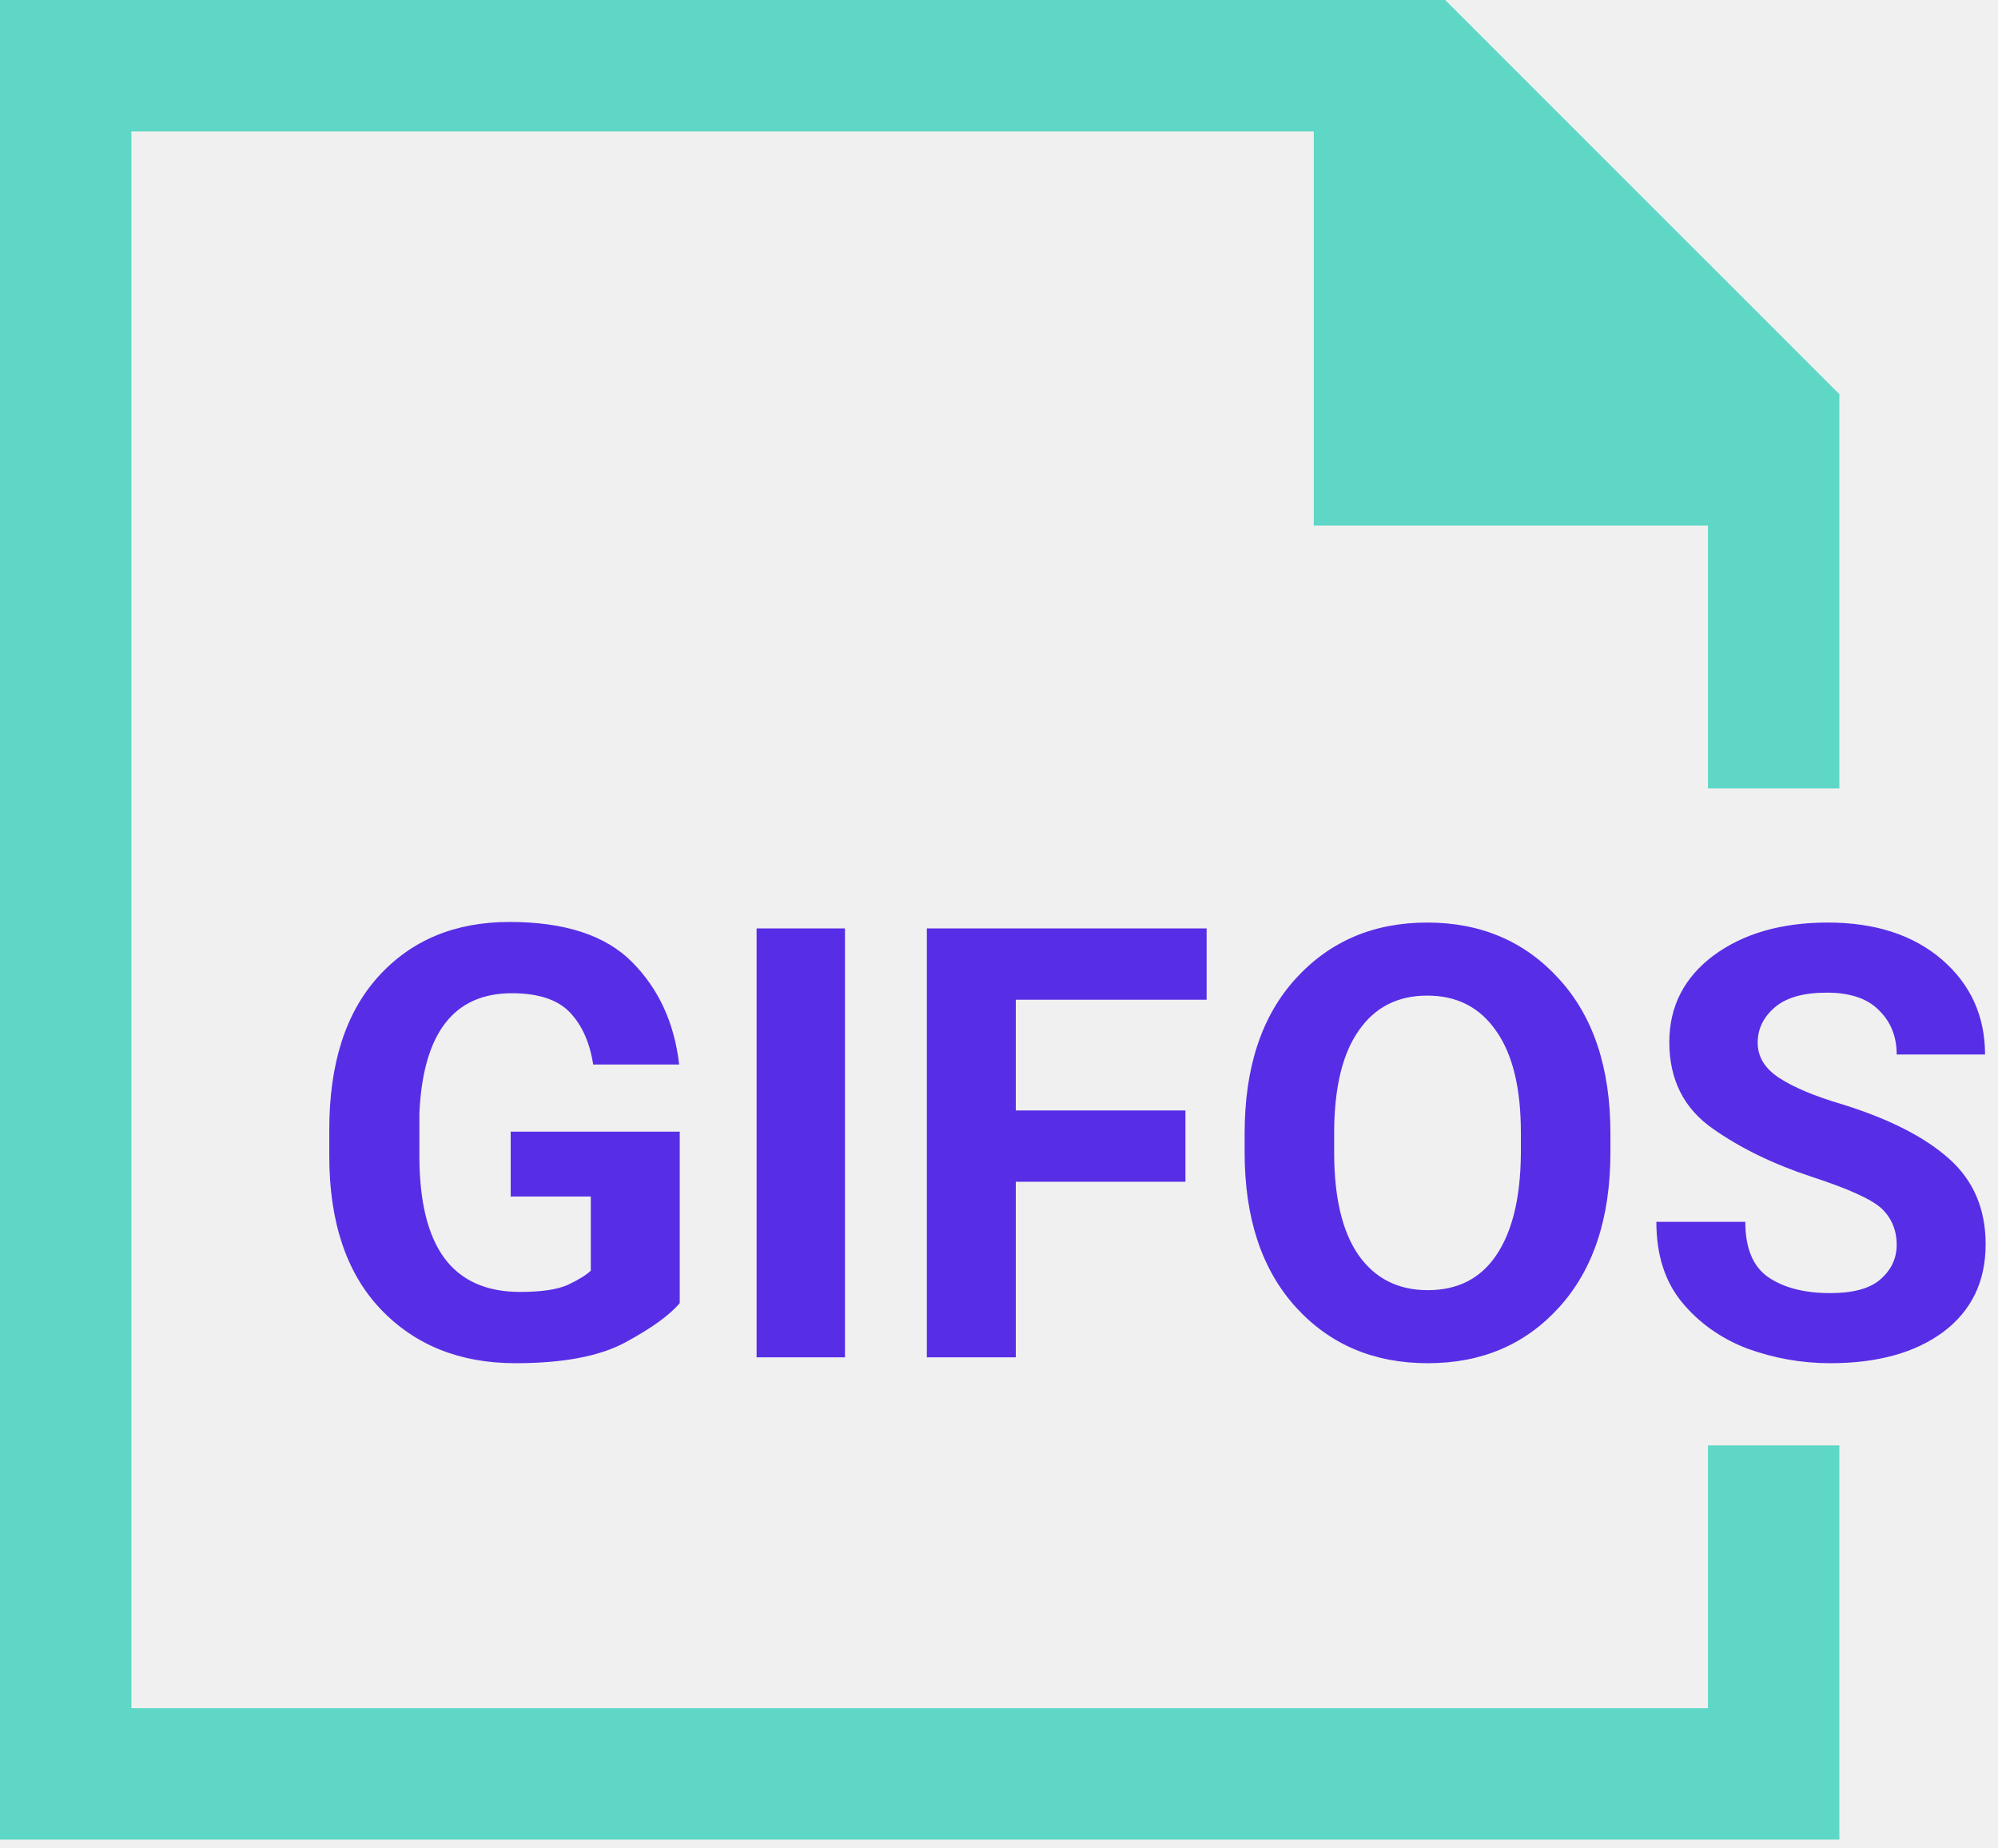
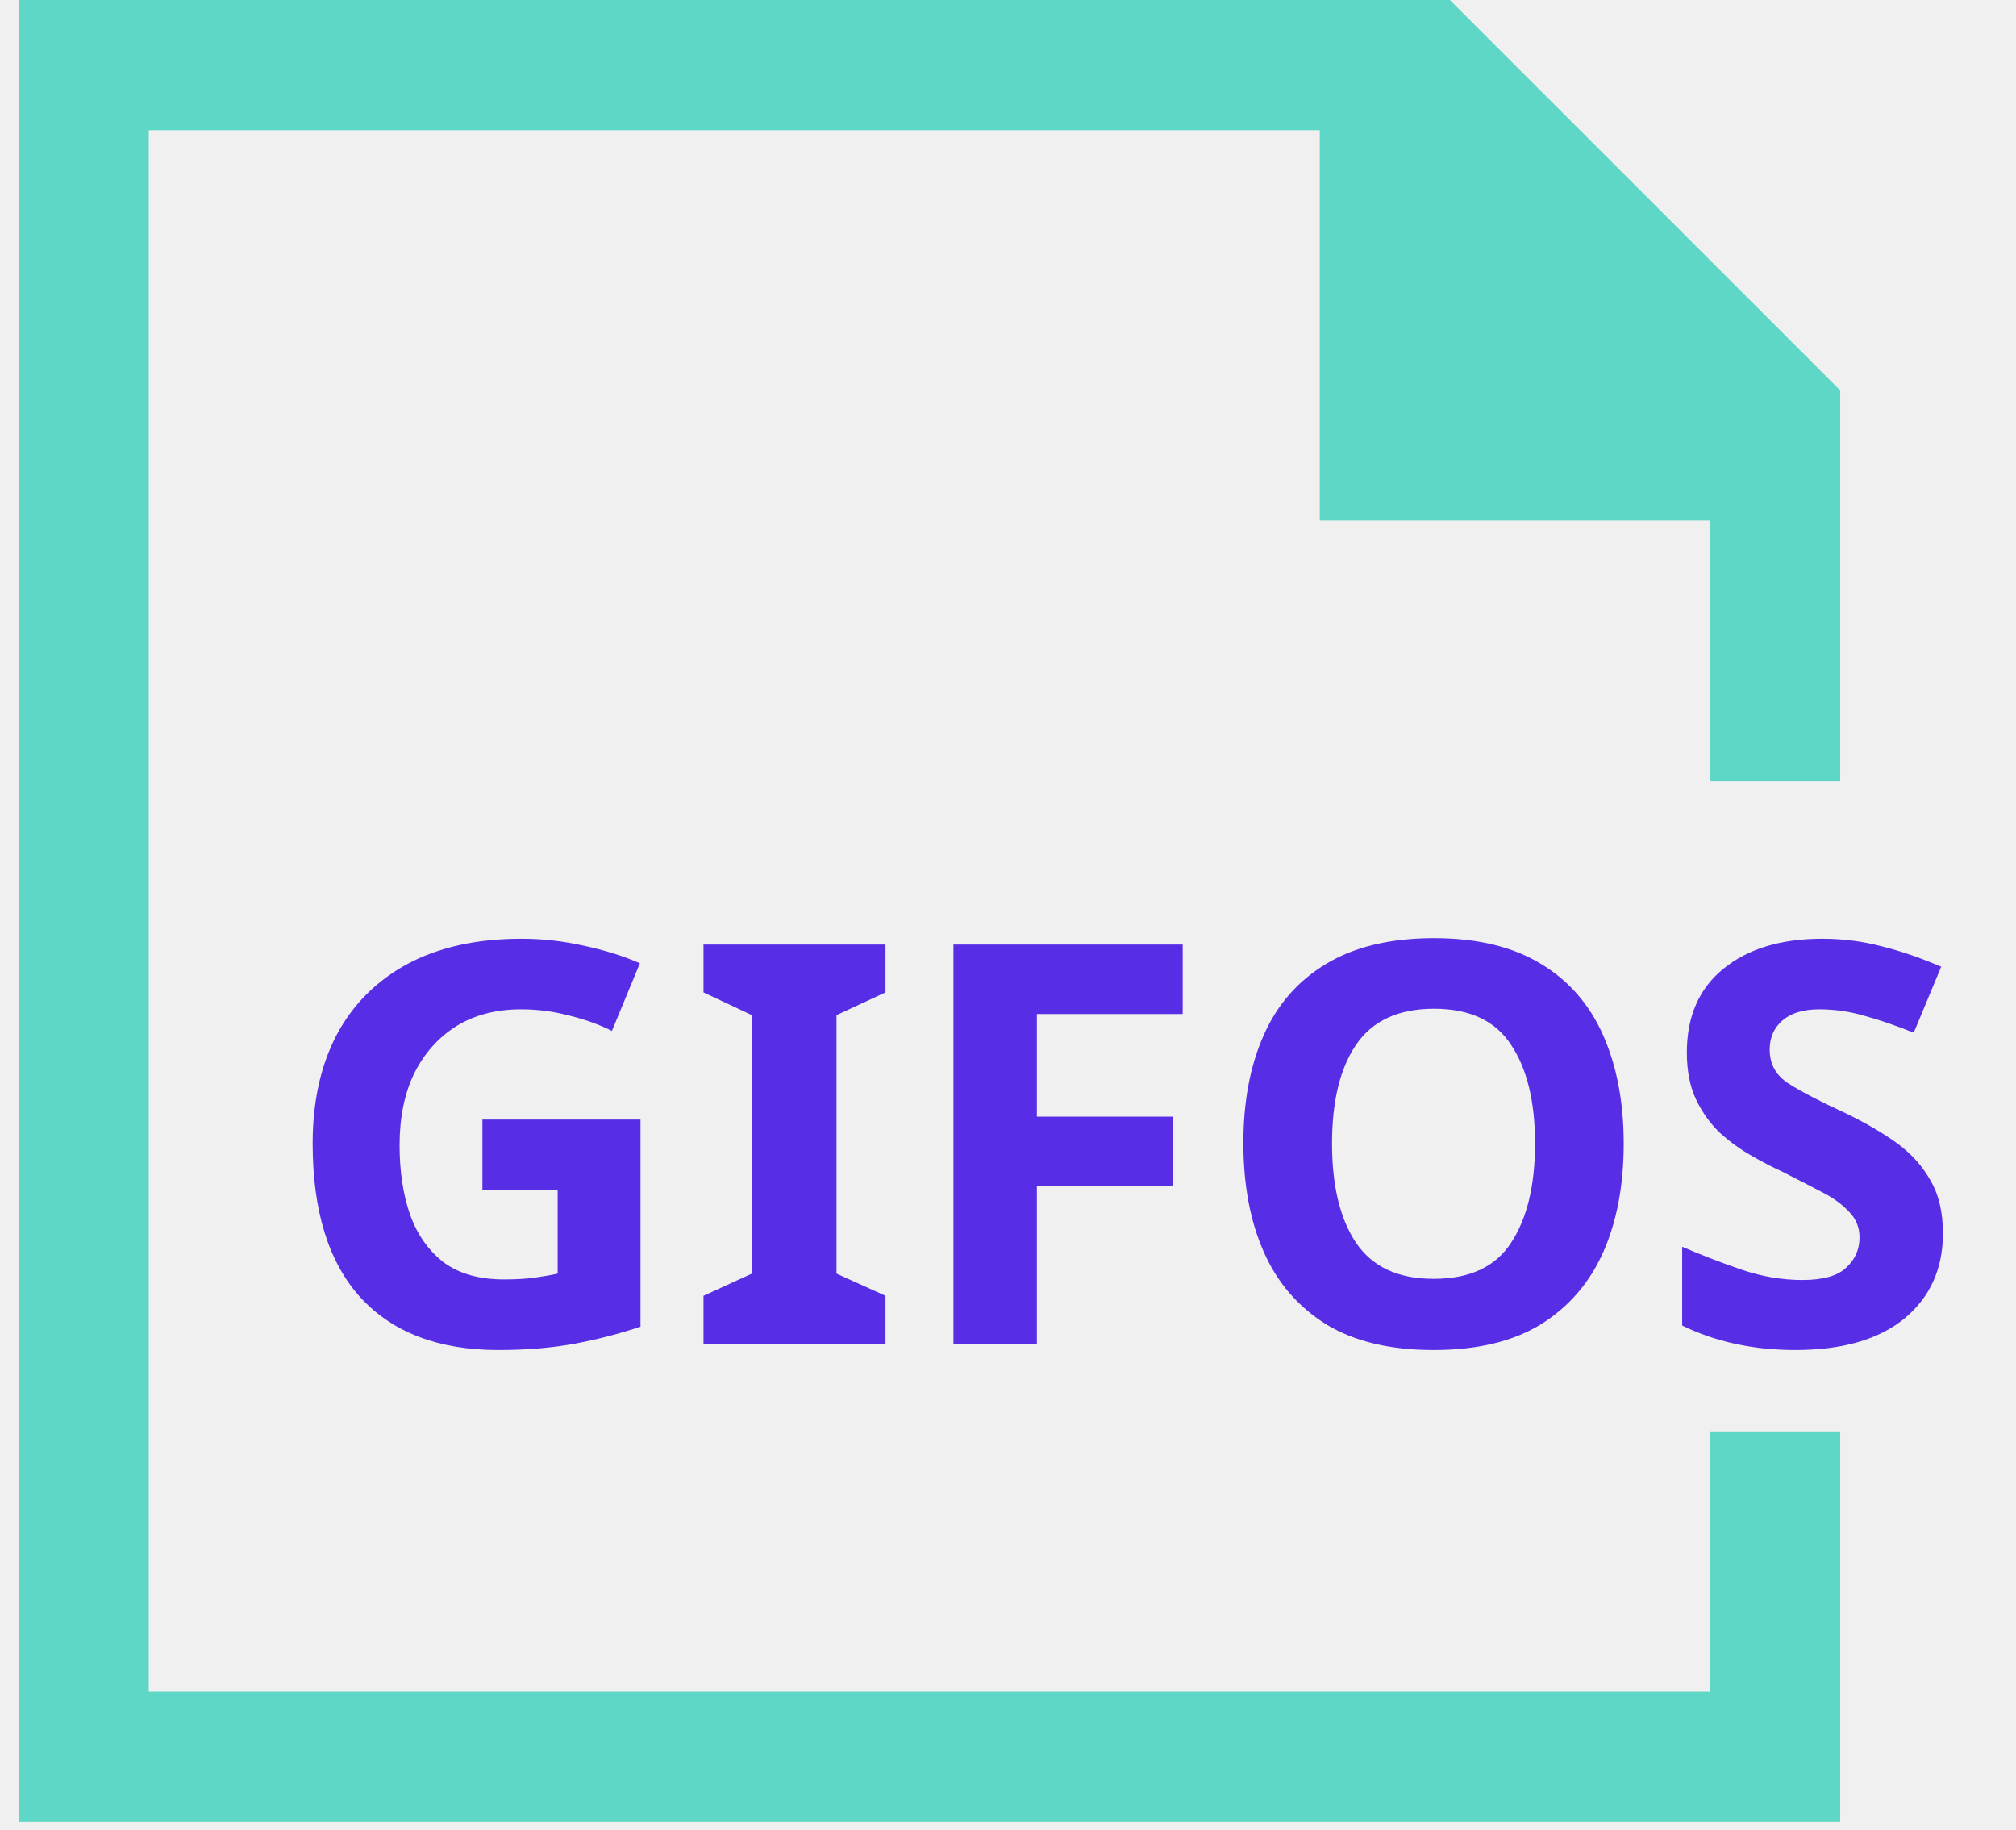
- <svg xmlns="http://www.w3.org/2000/svg" xmlns:xlink="http://www.w3.org/1999/xlink" width="53px" height="49px" viewBox="0 0 53 49" version="1.1">
+ <svg xmlns="http://www.w3.org/2000/svg" xmlns:xlink="http://www.w3.org/1999/xlink" width="54px" height="49px" viewBox="0 0 53 49" version="1.1">
  <defs>
    <polygon id="path-1" points="0.837 0.943 48.53 0.943 48.53 20.46 0.837 20.46" />
  </defs>
  <g id="GIFOS" stroke="none" stroke-width="1" fill="none" fill-rule="evenodd">
    <g id="00-UI-Kit" transform="translate(-347, -2463)">
      <g id="logo-mobile" transform="translate(347, 2463)">
        <g id="Group-5">
          <polygon id="Fill-1" fill="#5ED7C6" points="0 -0 0 48.791 48.792 48.791 48.792 38.336 45.306 38.336 45.306 45.306 3.485 45.306 3.485 3.485 34.851 3.485 34.851 13.94 45.306 13.94 45.306 20.911 48.792 20.911 48.792 10.455 38.336 -0" />
          <g id="Group-4" transform="translate(7, 16)">
            <mask id="mask-2" fill="white">
              <use xlink:href="#path-1" />
            </mask>
            <g id="Clip-3" />
-             <text id="GIFOS" mask="url(#mask-2)" font-family="Roboto-Black, Roboto" font-size="16" font-weight="700" fill="#572EE5">
-               <tspan x="1" y="20">GIFOS</tspan>
+             <text id="GIFOS" mask="url(#mask-2)" font-family="'Montserrat', sans-serif" font-size="15" font-weight="700" fill="#572EE5">
+               <tspan x="0" y="20">GIFOS</tspan>
            </text>
          </g>
        </g>
      </g>
    </g>
  </g>
</svg>
